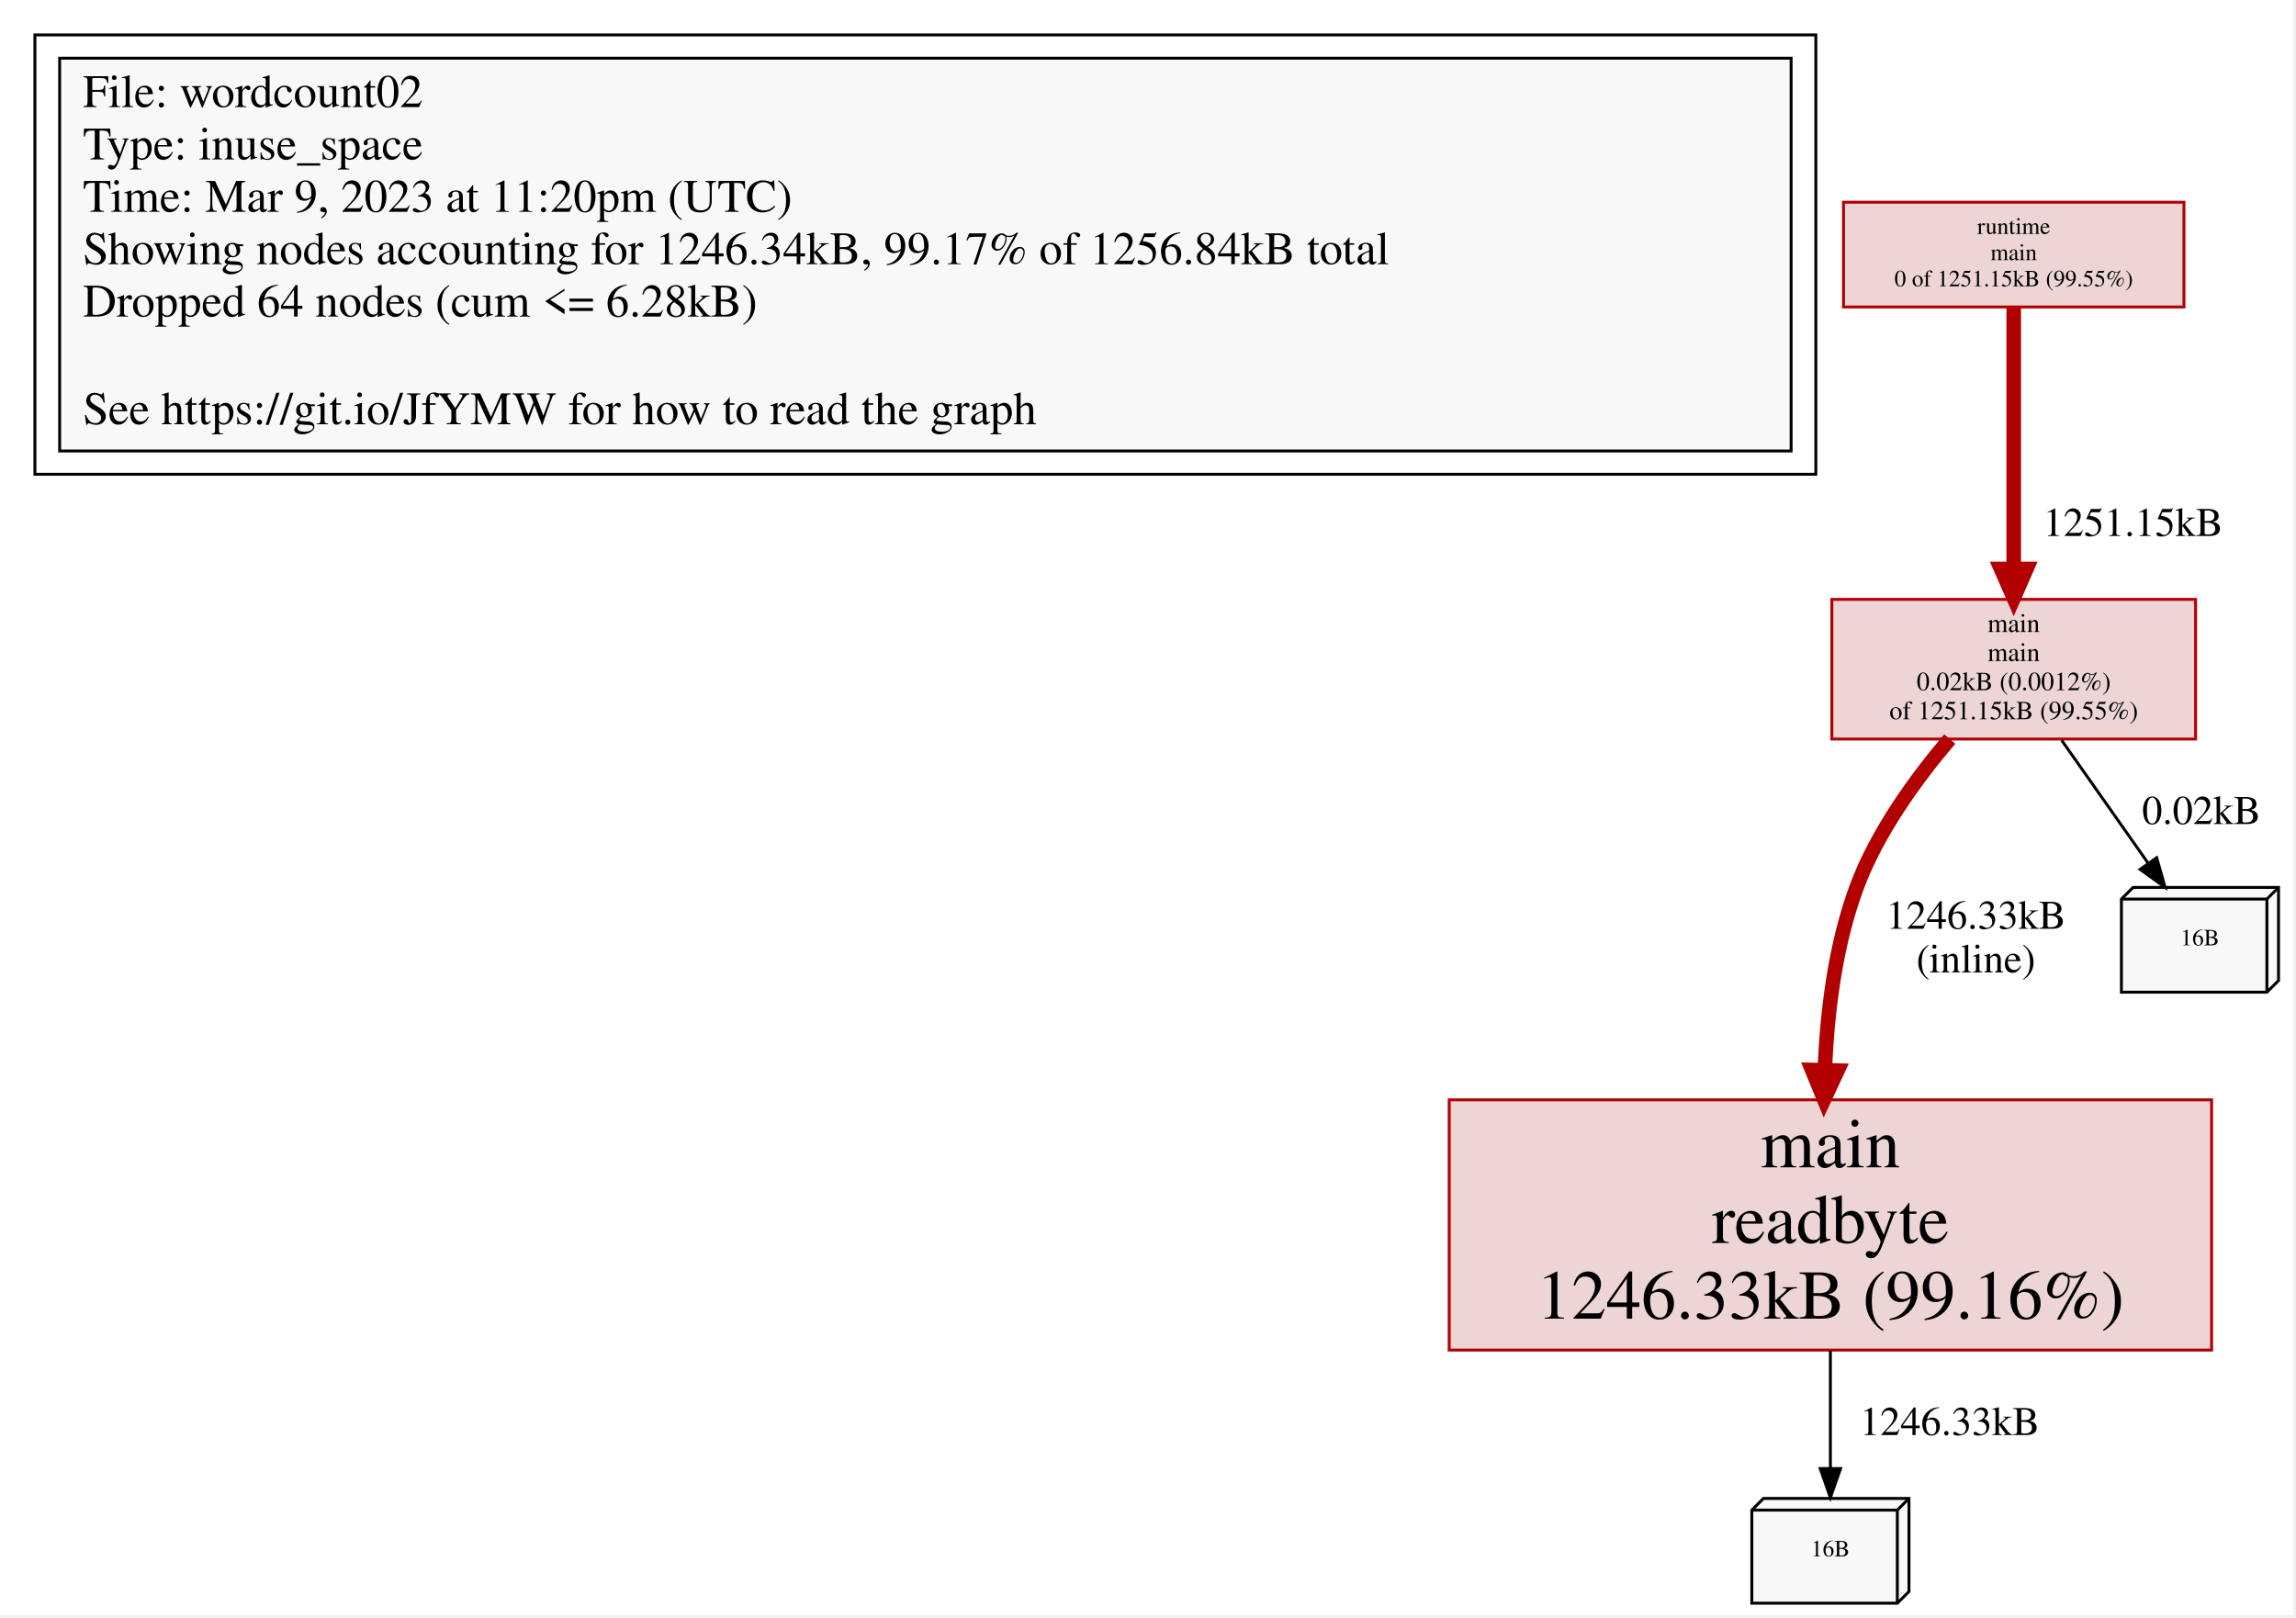
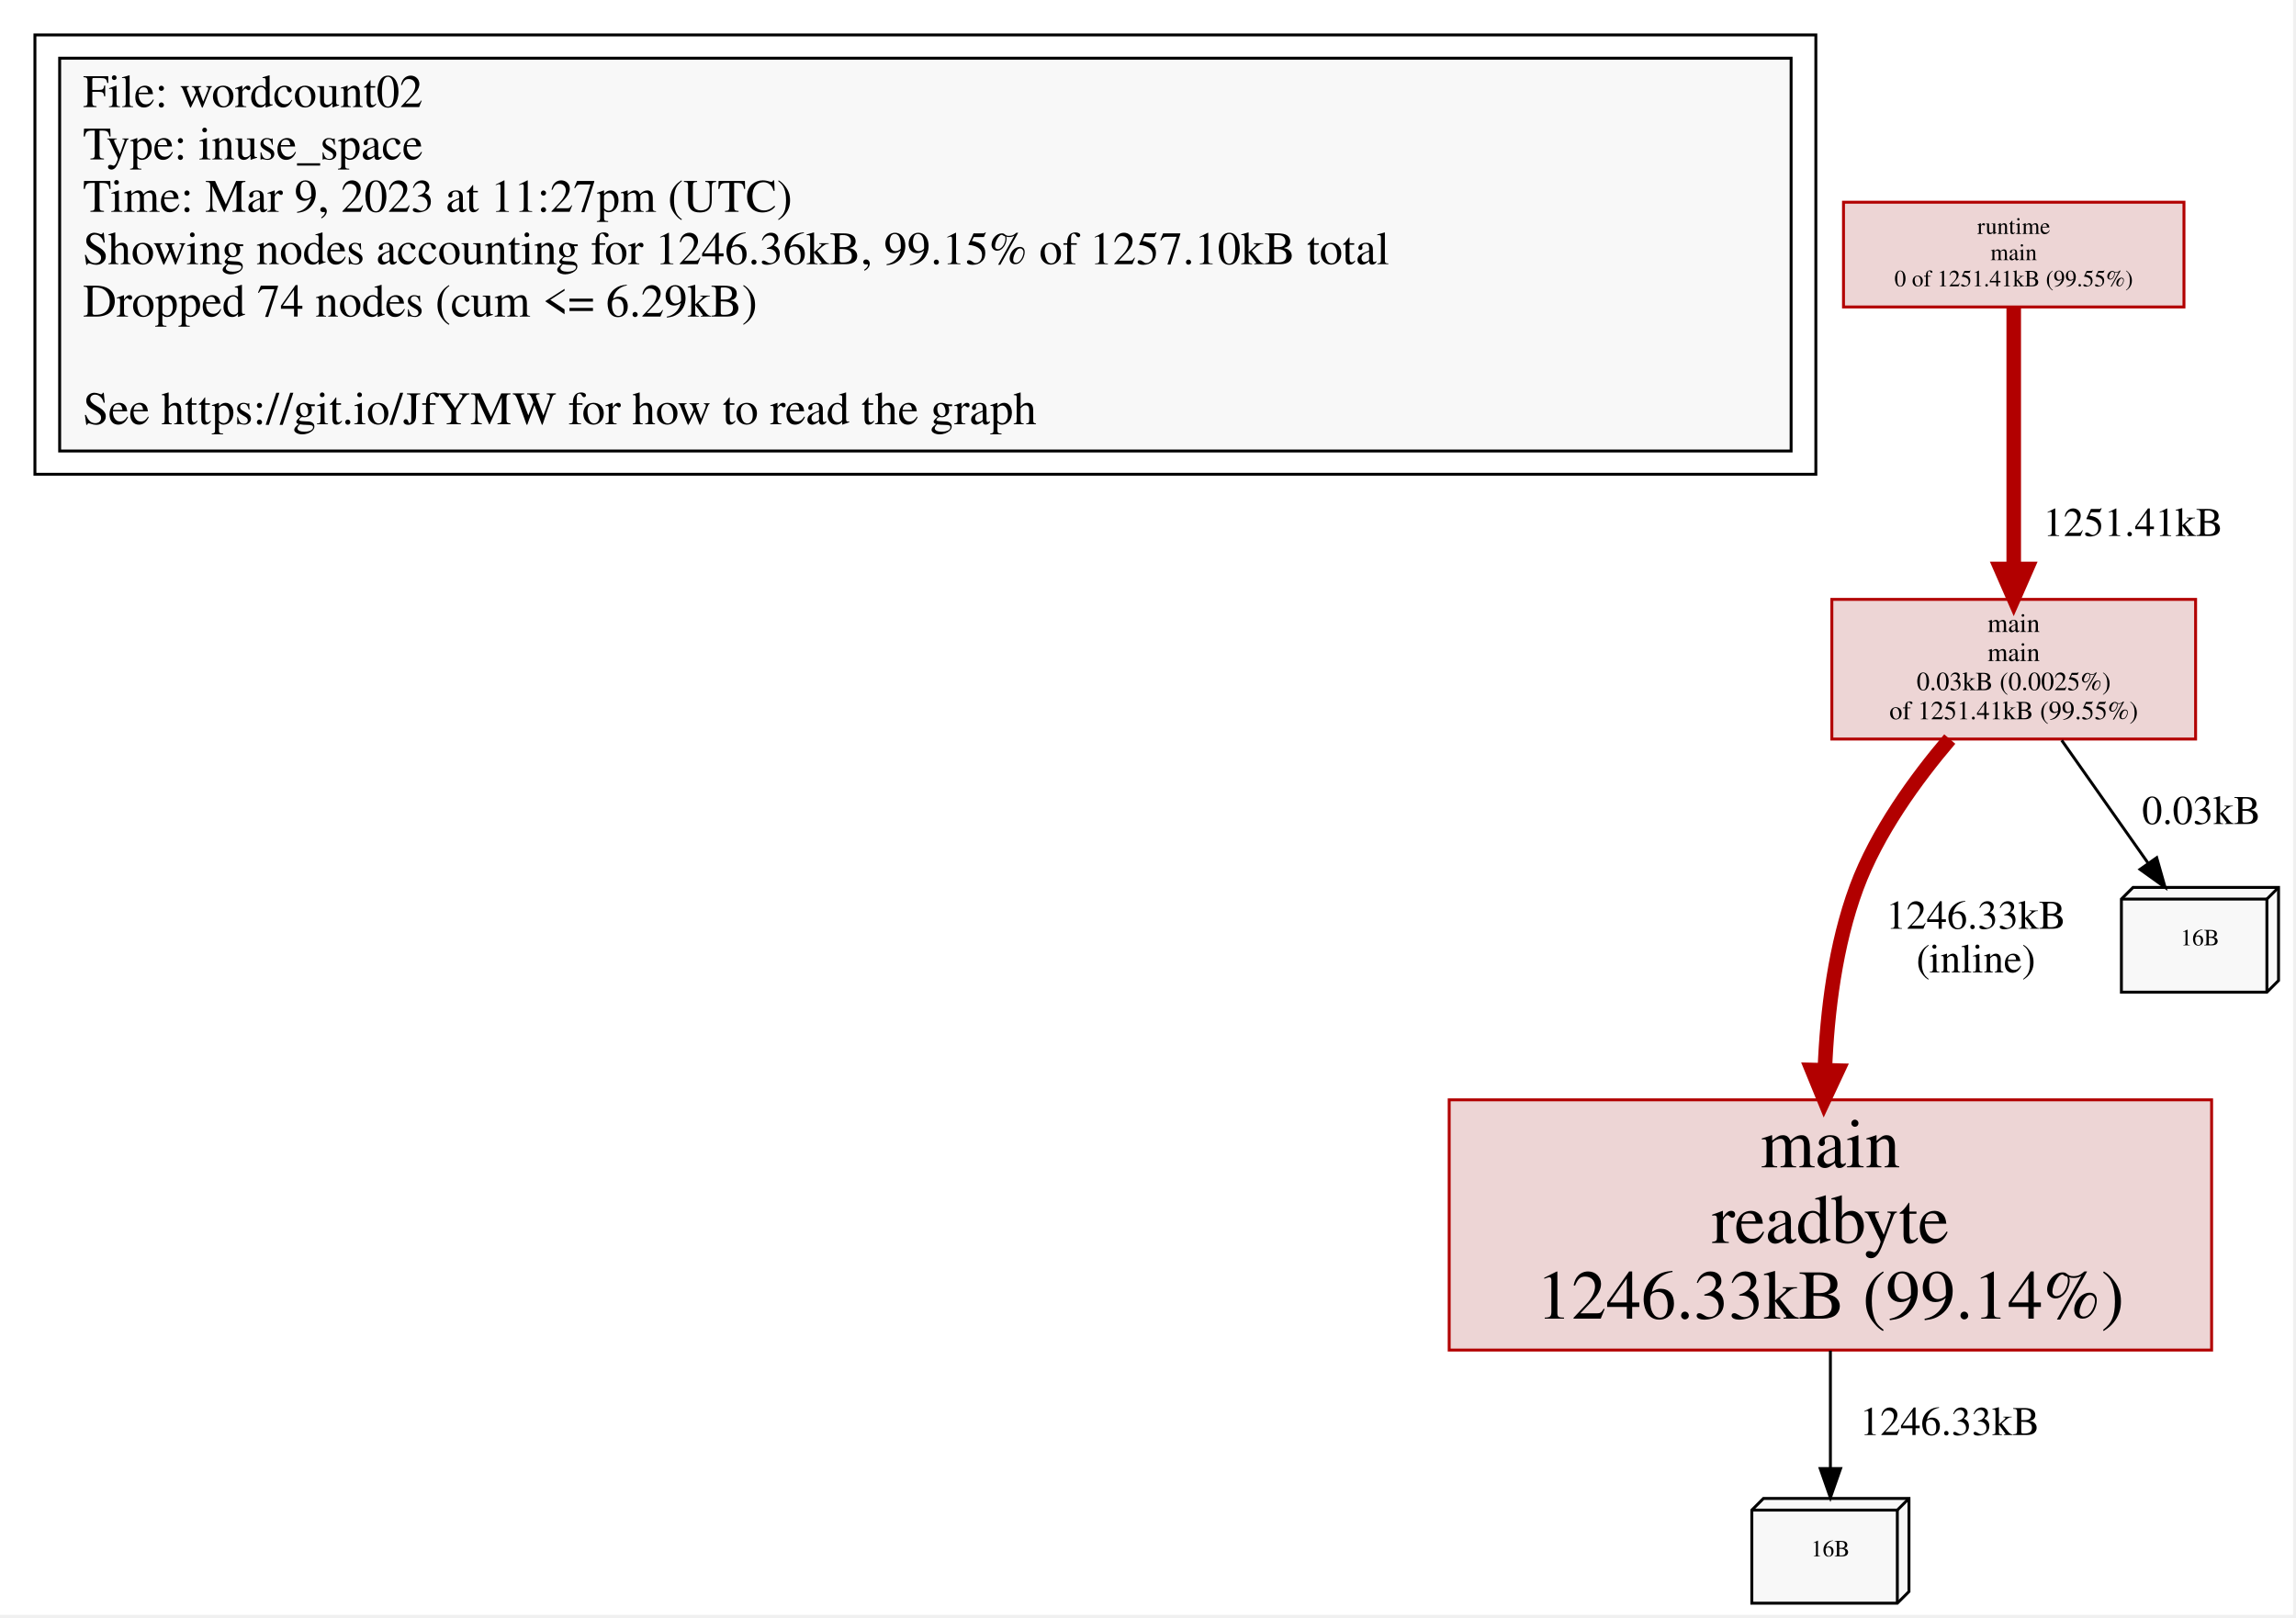
<svg xmlns="http://www.w3.org/2000/svg" xmlns:xlink="http://www.w3.org/1999/xlink" width="100%" height="100%">
  <g id="viewport" transform="scale(0.5,0.5) translate(0,0)">
    <g id="graph0" class="graph" transform="scale(1 1) rotate(0) translate(4 551)">
      <polygon fill="white" stroke="transparent" points="-4,4 -4,-551 784,-551 784,4 -4,4" />
      <g id="clust1" class="cluster">
        <polygon fill="none" stroke="black" points="8,-388 8,-539 620,-539 620,-388 8,-388" />
      </g>
      <g id="node1" class="node">
        <g id="a_node1">
          <a xlink:title="wordcount02">
            <polygon fill="#f8f8f8" stroke="black" points="611.5,-531 16.5,-531 16.5,-396 611.5,-396 611.5,-531" />
            <text text-anchor="start" x="24.5" y="-514.2" font-family="Times,serif" font-size="16.00">File: wordcount02</text>
            <text text-anchor="start" x="24.5" y="-496.2" font-family="Times,serif" font-size="16.00">Type: inuse_space</text>
-             <text text-anchor="start" x="24.5" y="-478.2" font-family="Times,serif" font-size="16.00">Time: Mar 9, 2023 at 11:20pm (UTC)</text>
-             <text text-anchor="start" x="24.5" y="-460.2" font-family="Times,serif" font-size="16.00">Showing nodes accounting for 1246.34kB, 99.17% of 1256.84kB total</text>
-             <text text-anchor="start" x="24.5" y="-442.2" font-family="Times,serif" font-size="16.00">Dropped 64 nodes (cum &lt;= 6.28kB)</text>
+             <text text-anchor="start" x="24.5" y="-478.2" font-family="Times,serif" font-size="16.00">Time: Mar 9, 2023 at 11:27pm (UTC)</text>
+             <text text-anchor="start" x="24.5" y="-460.2" font-family="Times,serif" font-size="16.00">Showing nodes accounting for 1246.36kB, 99.15% of 1257.10kB total</text>
+             <text text-anchor="start" x="24.5" y="-442.2" font-family="Times,serif" font-size="16.00">Dropped 74 nodes (cum &lt;= 6.29kB)</text>
            <text text-anchor="start" x="24.5" y="-405.2" font-family="Times,serif" font-size="16.00">See https://git.io/JfYMW for how to read the graph</text>
          </a>
        </g>
      </g>
      <g id="node1" class="node">
        <g id="a_node1">
          <a xlink:title="main.readbyte (1246.33kB)">
            <polygon fill="#edd5d5" stroke="#b20000" points="756,-173 494,-173 494,-87 756,-87 756,-173" />
            <text text-anchor="middle" x="625" y="-149.8" font-family="Times,serif" font-size="24.00">main</text>
            <text text-anchor="middle" x="625" y="-123.8" font-family="Times,serif" font-size="24.00">readbyte</text>
-             <text text-anchor="middle" x="625" y="-97.8" font-family="Times,serif" font-size="24.00">1246.33kB (99.16%)</text>
+             <text text-anchor="middle" x="625" y="-97.8" font-family="Times,serif" font-size="24.00">1246.33kB (99.14%)</text>
          </a>
        </g>
      </g>
      <g id="NN1_0" class="node">
        <g id="a_NN1_0">
          <a xlink:title="1246.33kB">
            <polygon fill="#f8f8f8" stroke="black" points="652,-36 602,-36 598,-32 598,0 648,0 652,-4 652,-36" />
            <polyline fill="none" stroke="black" points="648,-32 598,-32 " />
            <polyline fill="none" stroke="black" points="648,-32 648,0 " />
            <polyline fill="none" stroke="black" points="648,-32 652,-36 " />
            <text text-anchor="middle" x="625" y="-16.1" font-family="Times,serif" font-size="8.00">16B</text>
          </a>
        </g>
      </g>
      <g id="edge1" class="edge">
        <g id="a_edge1">
          <a xlink:title="1246.33kB">
            <path fill="none" stroke="black" d="M625,-86.79C625,-73.2 625,-58.5 625,-46.28" />
            <polygon fill="black" stroke="black" points="628.5,-46.27 625,-36.27 621.5,-46.27 628.5,-46.27" />
          </a>
        </g>
        <g id="a_edge1-label">
          <a xlink:title="1246.33kB">
            <text text-anchor="middle" x="666" y="-57.8" font-family="Times,serif" font-size="14.00"> 1246.33kB</text>
          </a>
        </g>
      </g>
      <g id="node2" class="node">
        <g id="a_node2">
-           <a xlink:title="runtime.main (1251.15kB)">
+           <a xlink:title="runtime.main (1251.41kB)">
            <polygon fill="#edd5d5" stroke="#b20000" points="746.5,-481.5 629.5,-481.5 629.5,-445.5 746.5,-445.5 746.5,-481.5" />
            <text text-anchor="middle" x="688" y="-470.6" font-family="Times,serif" font-size="8.00">runtime</text>
            <text text-anchor="middle" x="688" y="-461.6" font-family="Times,serif" font-size="8.00">main</text>
-             <text text-anchor="middle" x="688" y="-452.6" font-family="Times,serif" font-size="8.00">0 of 1251.15kB (99.55%)</text>
+             <text text-anchor="middle" x="688" y="-452.6" font-family="Times,serif" font-size="8.00">0 of 1251.41kB (99.55%)</text>
          </a>
        </g>
      </g>
      <g id="node3" class="node">
        <g id="a_node3">
-           <a xlink:title="main.main (1251.15kB)">
+           <a xlink:title="main.main (1251.41kB)">
            <polygon fill="#edd5d5" stroke="#b20000" points="750.5,-345 625.5,-345 625.5,-297 750.5,-297 750.5,-345" />
            <text text-anchor="middle" x="688" y="-333.8" font-family="Times,serif" font-size="9.00">main</text>
            <text text-anchor="middle" x="688" y="-323.8" font-family="Times,serif" font-size="9.00">main</text>
-             <text text-anchor="middle" x="688" y="-313.8" font-family="Times,serif" font-size="9.00">0.02kB (0.0012%)</text>
-             <text text-anchor="middle" x="688" y="-303.8" font-family="Times,serif" font-size="9.00">of 1251.15kB (99.55%)</text>
+             <text text-anchor="middle" x="688" y="-313.8" font-family="Times,serif" font-size="9.00">0.03kB (0.0025%)</text>
+             <text text-anchor="middle" x="688" y="-303.8" font-family="Times,serif" font-size="9.00">of 1251.41kB (99.55%)</text>
          </a>
        </g>
      </g>
      <g id="edge3" class="edge">
        <g id="a_edge3">
-           <a xlink:title="runtime.main -&gt; main.main (1251.15kB)">
+           <a xlink:title="runtime.main -&gt; main.main (1251.41kB)">
            <path fill="none" stroke="#b20000" stroke-width="5" d="M688,-445.27C688,-423.05 688,-383.91 688,-355.68" />
            <polygon fill="#b20000" stroke="#b20000" stroke-width="5" points="692.38,-355.46 688,-345.46 683.63,-355.46 692.38,-355.46" />
          </a>
        </g>
        <g id="a_edge3-label">
-           <a xlink:title="runtime.main -&gt; main.main (1251.15kB)">
-             <text text-anchor="middle" x="729" y="-366.8" font-family="Times,serif" font-size="14.00"> 1251.15kB</text>
+           <a xlink:title="runtime.main -&gt; main.main (1251.41kB)">
+             <text text-anchor="middle" x="729" y="-366.8" font-family="Times,serif" font-size="14.00"> 1251.41kB</text>
          </a>
        </g>
      </g>
      <g id="edge4" class="edge">
        <g id="a_edge4">
          <a xlink:title="main.main -&gt; main.readbyte (1246.33kB)">
            <path fill="none" stroke="#b20000" stroke-width="5" d="M666.02,-297C654.35,-283.3 641.01,-264.94 634,-246 626.72,-226.33 623.89,-203.5 623.09,-183.39" />
            <polygon fill="#b20000" stroke="#b20000" stroke-width="5" points="627.46,-183.05 622.84,-173.16 618.71,-183.26 627.46,-183.05" />
          </a>
        </g>
        <g id="a_edge4-label">
          <a xlink:title="main.main -&gt; main.readbyte (1246.33kB)">
            <text text-anchor="middle" x="675" y="-231.8" font-family="Times,serif" font-size="14.00"> 1246.33kB</text>
            <text text-anchor="middle" x="675" y="-216.8" font-family="Times,serif" font-size="14.00"> (inline)</text>
          </a>
        </g>
      </g>
      <g id="NN3_0" class="node">
        <g id="a_NN3_0">
-           <a xlink:title="0.02kB">
+           <a xlink:title="0.03kB">
            <polygon fill="#f8f8f8" stroke="black" points="779,-246 729,-246 725,-242 725,-210 775,-210 779,-214 779,-246" />
            <polyline fill="none" stroke="black" points="775,-242 725,-242 " />
            <polyline fill="none" stroke="black" points="775,-242 775,-210 " />
            <polyline fill="none" stroke="black" points="775,-242 779,-246 " />
            <text text-anchor="middle" x="752" y="-226.1" font-family="Times,serif" font-size="8.00">16B</text>
          </a>
        </g>
      </g>
      <g id="edge2" class="edge">
        <g id="a_edge2">
-           <a xlink:title="0.02kB">
+           <a xlink:title="0.03kB">
            <path fill="none" stroke="black" d="M704.48,-296.57C713.6,-283.61 724.93,-267.49 734.24,-254.26" />
            <polygon fill="black" stroke="black" points="737.13,-256.23 740.02,-246.03 731.41,-252.2 737.13,-256.23" />
          </a>
        </g>
        <g id="a_edge2-label">
-           <a xlink:title="0.02kB">
-             <text text-anchor="middle" x="752.5" y="-267.8" font-family="Times,serif" font-size="14.00"> 0.02kB</text>
+           <a xlink:title="0.03kB">
+             <text text-anchor="middle" x="752.5" y="-267.8" font-family="Times,serif" font-size="14.00"> 0.03kB</text>
          </a>
        </g>
      </g>
    </g>
  </g>
</svg>
